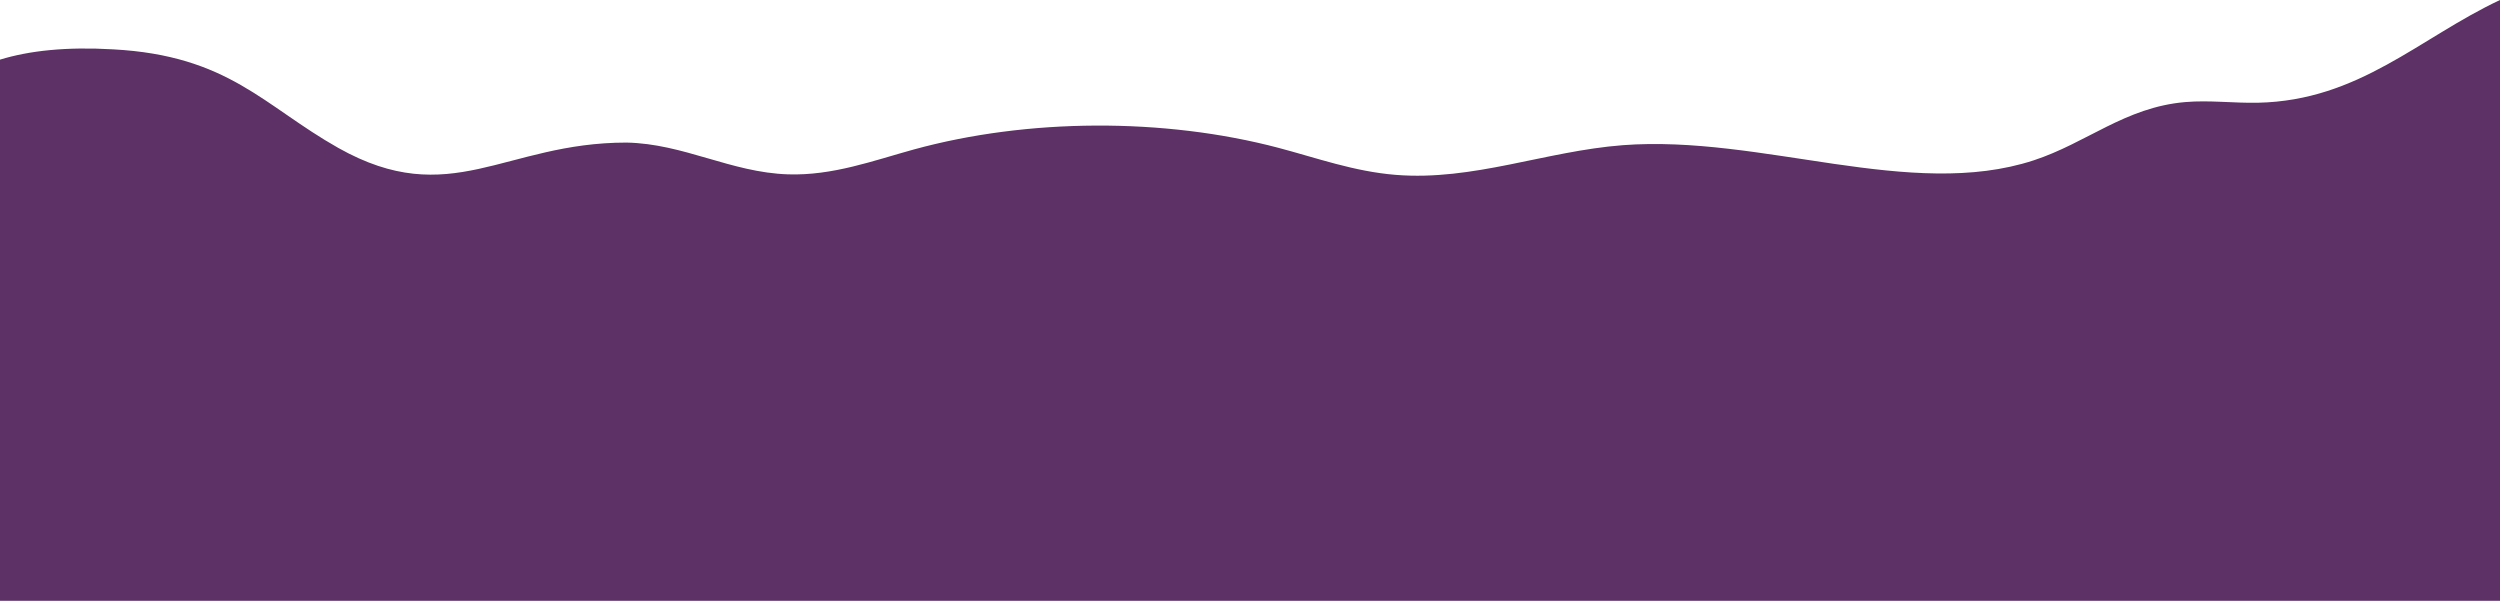
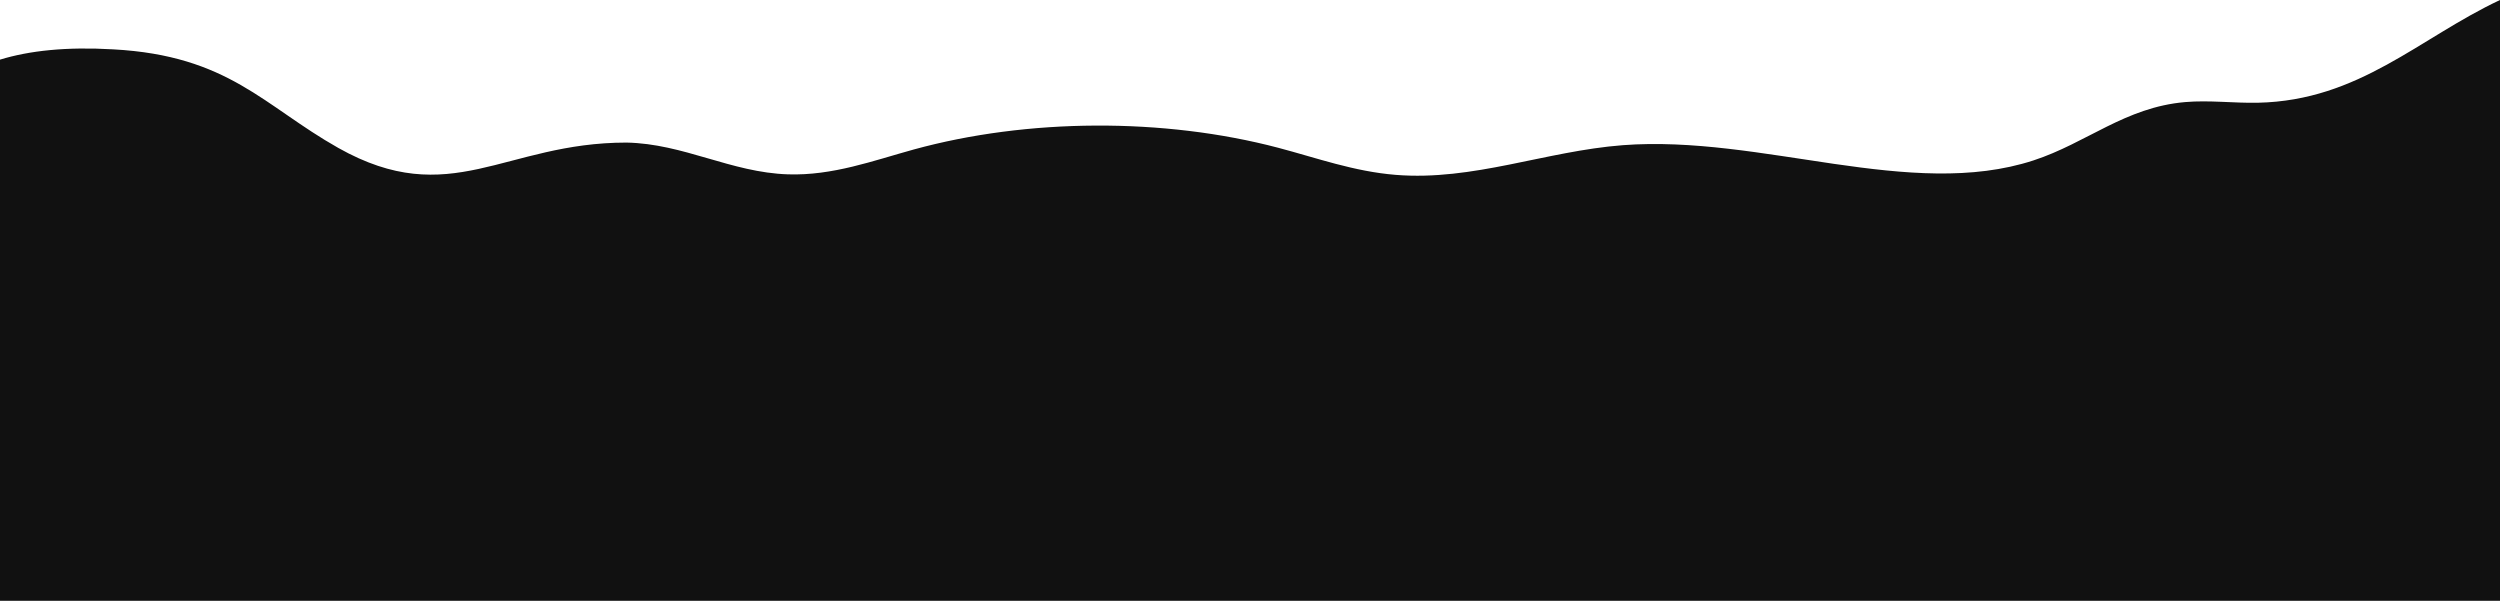
<svg xmlns="http://www.w3.org/2000/svg" version="1.1" id="Calque_1" x="0px" y="0px" viewBox="0 0 1920 461.3" style="enable-background:new 0 0 1920 461.3;" xml:space="preserve">
  <style type="text/css">
- 	.st0{fill:#5D3166;}
+ 	.st0{fill:#111111;}
</style>
  <path class="st0" d="M1920,0c-62.1,29.2-108.1,77.2-185.8,78.9c-18.7,0.4-37.5-2.1-56-0.5c-46.2,4-75.5,31.4-116.5,44.8  c-94.3,30.8-208.8-19.8-315.4-11.7c-59.5,4.6-115,27.6-174.4,22.8c-32.1-2.6-60.6-13-90.2-20.8c-88-23.2-192.5-22.7-279.9,1.3  c-31.2,8.6-62.3,20.2-96.6,19.1c-43.8-1.4-80.2-23.6-124.1-24.4c-93.8,0-135.1,52.6-221.3,4.1c-57.3-32.3-84.1-70.9-172.9-75.7  C51,35.8,22.5,38.9,0,45.8v415.6h1920V0z" />
</svg>
